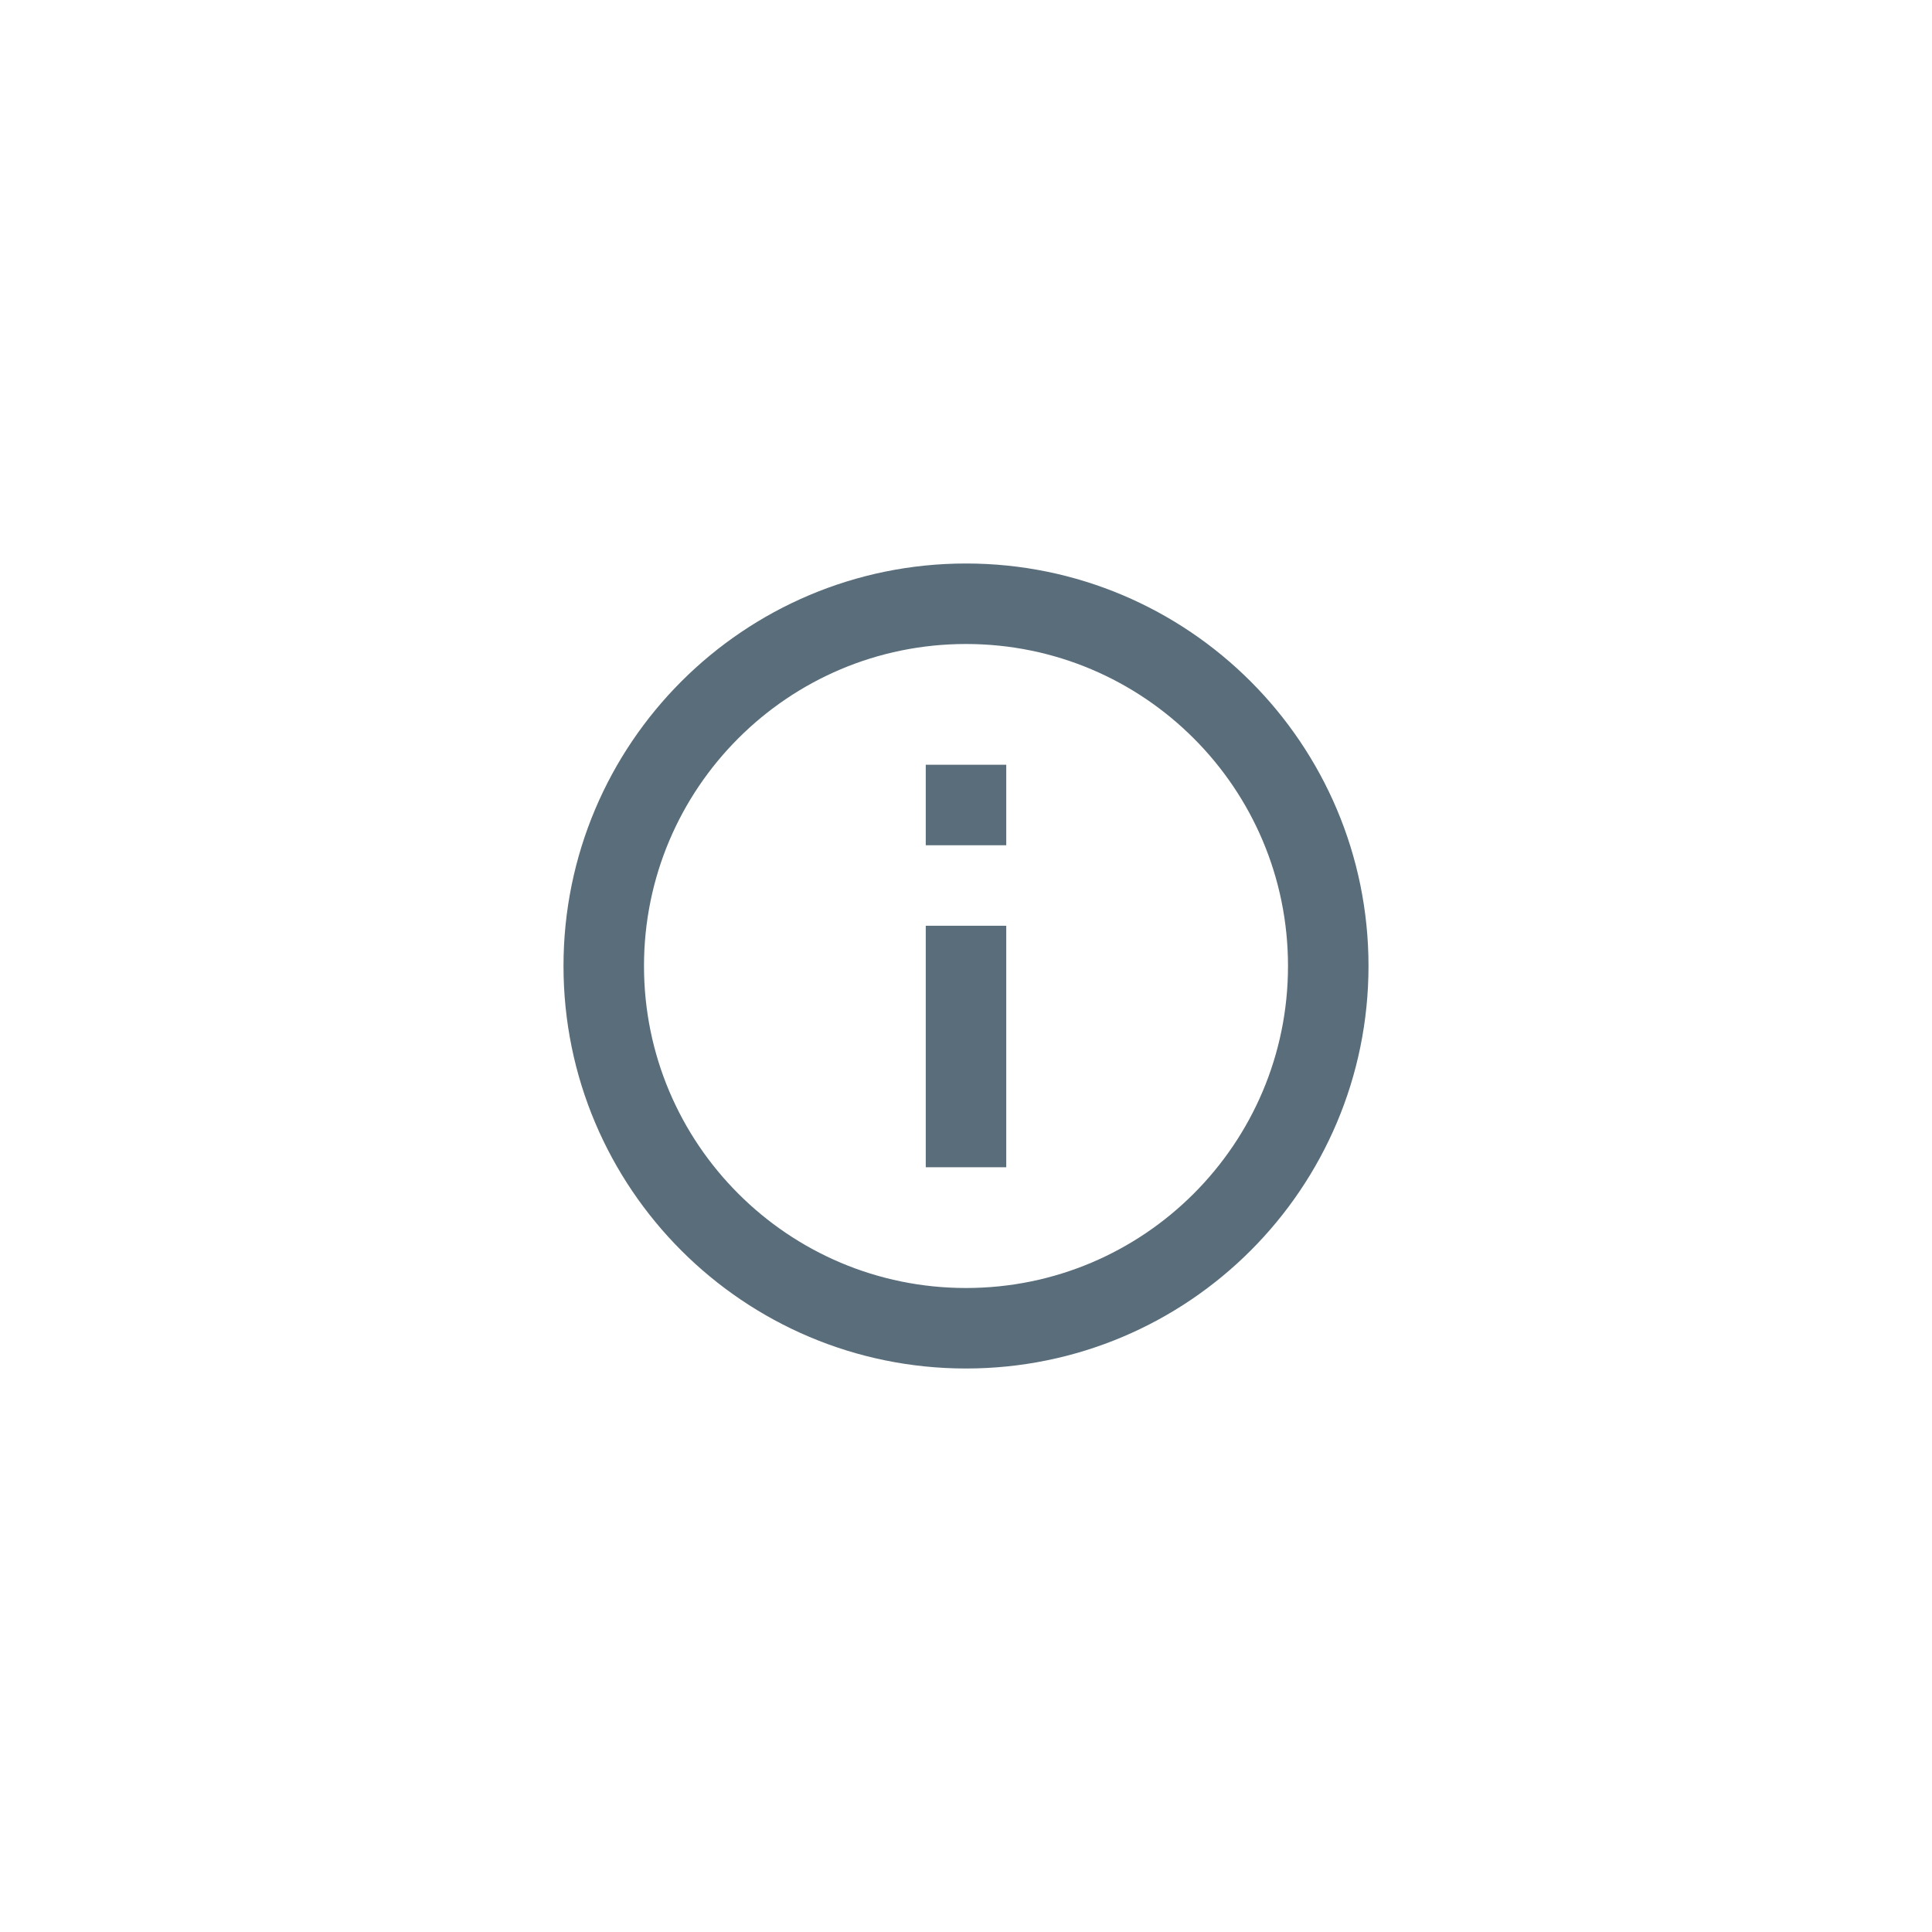
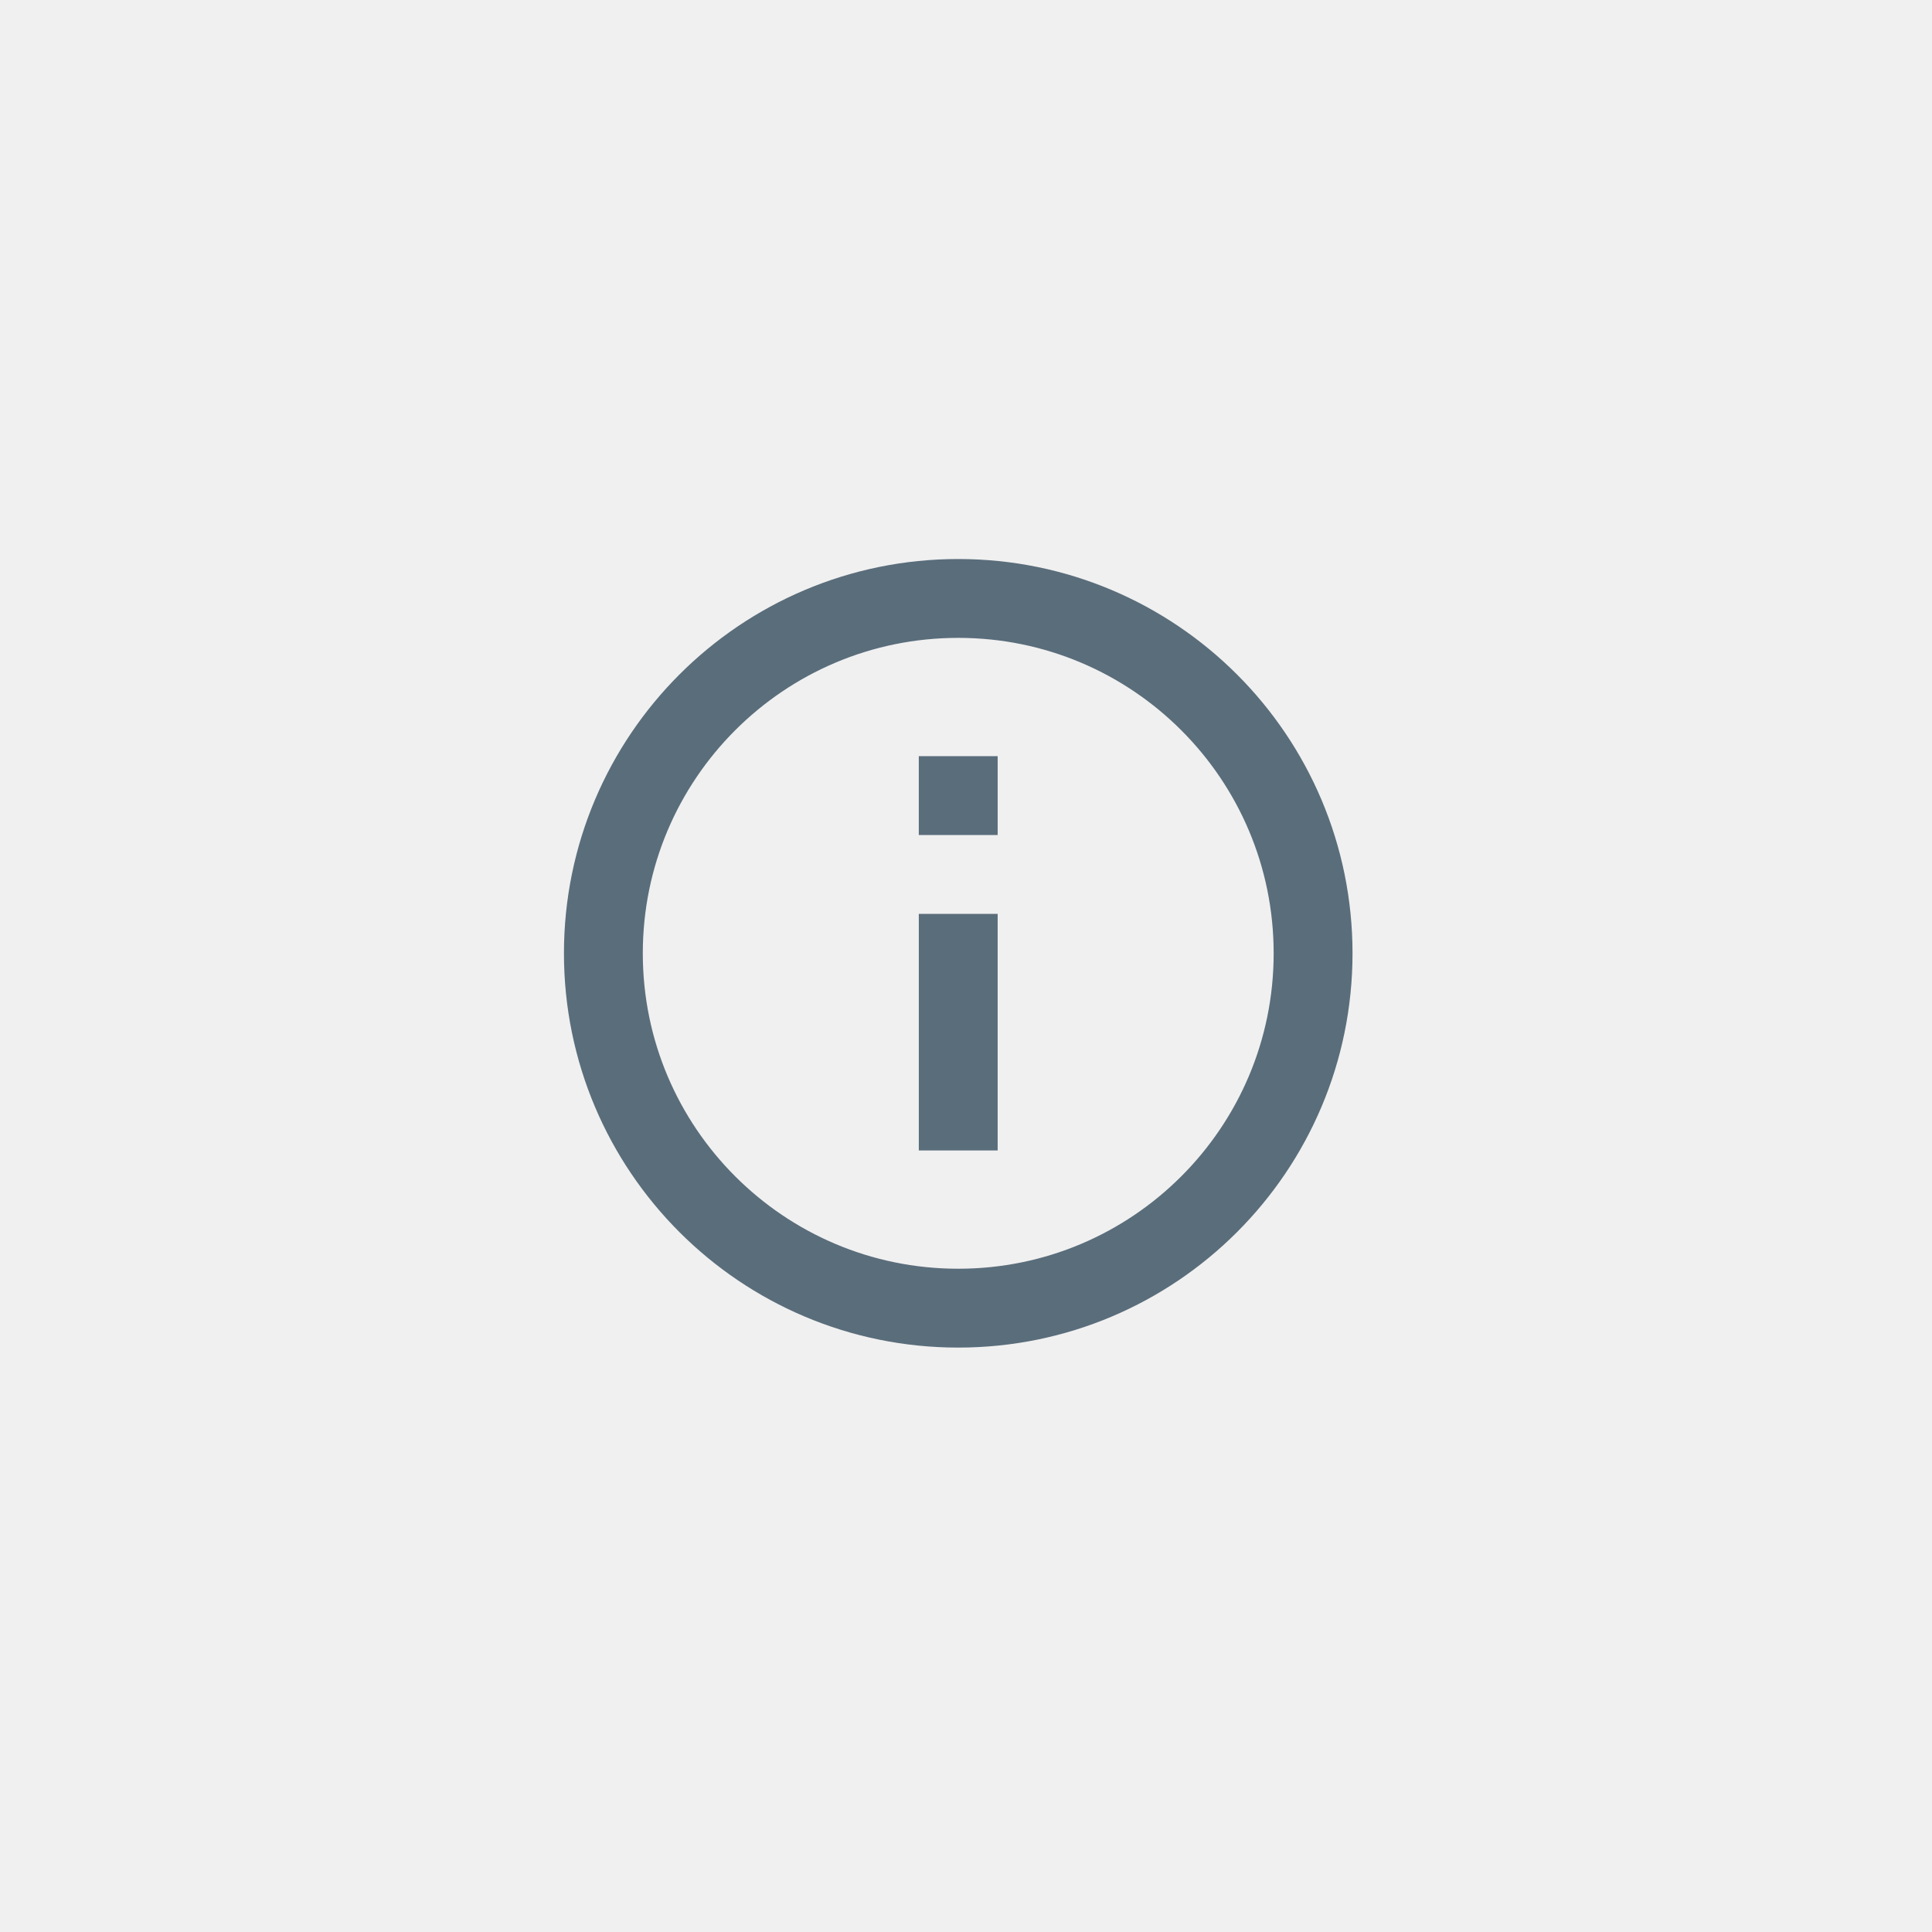
- <svg xmlns="http://www.w3.org/2000/svg" width="48" height="48" viewBox="0 0 48 48" fill="none">
-   <rect width="48" height="48" fill="white" />
-   <circle cx="24" cy="24" r="9" stroke="#5A6D7B" stroke-width="2" />
-   <path d="M24 23V29" stroke="#5A6D7B" stroke-width="2" />
-   <rect x="23.5" y="19.5" width="1" height="1" stroke="#5A6D7B" />
+ <svg xmlns="http://www.w3.org/2000/svg" width="49" height="49" viewBox="0 0 49 49" fill="none">
+   <g clip-path="url(#clip0)">
+     <circle cx="24.303" cy="24.178" r="9" stroke="#5A6D7B" stroke-width="2" />
+     <path d="M24.303 23.178V29.178" stroke="#5A6D7B" stroke-width="2" />
+     <rect x="23.803" y="19.678" width="1" height="1" stroke="#5A6D7B" />
+   </g>
+   <defs>
+     <clipPath id="clip0">
+       <rect width="48" height="48" fill="white" transform="translate(0.303101 0.177734)" />
+     </clipPath>
+   </defs>
</svg>
